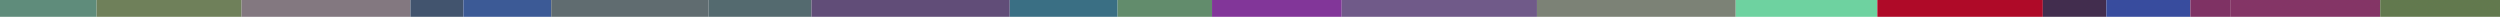
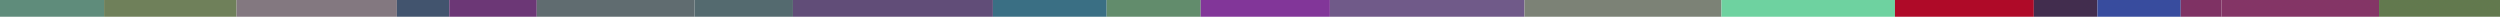
- <svg xmlns="http://www.w3.org/2000/svg" width="14880" height="100" viewBox="0 0 14880 100" preserveAspectRatio="none">
-   <rect x="0" y="0" width="575" height="100" fill="rgb(95,140,123)" />
-   <rect x="575" y="0" width="863" height="100" fill="rgb(111,128,90)" />
-   <rect x="1438" y="0" width="1005" height="100" fill="rgb(131,120,128)" />
-   <rect x="2443" y="0" width="315" height="100" fill="rgb(66,84,110)" />
-   <rect x="2758" y="0" width="523" height="100" fill="rgb(60,90,150)" />
-   <rect x="3281" y="0" width="937" height="100" fill="rgb(96,108,112)" />
-   <rect x="4218" y="0" width="612" height="100" fill="rgb(84,106,111)" />
-   <rect x="4830" y="0" width="1180" height="100" fill="rgb(97,77,120)" />
-   <rect x="6010" y="0" width="642" height="100" fill="rgb(58,111,132)" />
-   <rect x="6652" y="0" width="562" height="100" fill="rgb(98,140,108)" />
-   <rect x="7214" y="0" width="772" height="100" fill="rgb(130,54,153)" />
-   <rect x="7986" y="0" width="1162" height="100" fill="rgb(112,90,137)" />
-   <rect x="9148" y="0" width="1183" height="100" fill="rgb(124,130,118)" />
-   <rect x="10331" y="0" width="843" height="100" fill="rgb(110,210,160)" />
-   <rect x="11174" y="0" width="985" height="100" fill="rgb(175,10,40)" />
-   <rect x="12159" y="0" width="378" height="100" fill="rgb(66,45,78)" />
-   <rect x="12537" y="0" width="500" height="100" fill="rgb(56,76,158)" />
-   <rect x="13037" y="0" width="237" height="100" fill="rgb(127,50,100)" />
-   <rect x="13274" y="0" width="893" height="100" fill="rgb(132,53,102)" />
-   <rect x="14167" y="0" width="713" height="100" fill="rgb(98,121,78)" />
+ <svg xmlns="http://www.w3.org/2000/svg" width="14941" height="100" viewBox="0 0 14941 100" preserveAspectRatio="none">
+   <rect x="0" y="0" width="622" height="100" fill="rgb(95,140,123)" />
+   <rect x="622" y="0" width="792" height="100" fill="rgb(111,128,90)" />
+   <rect x="1414" y="0" width="958" height="100" fill="rgb(131,120,128)" />
+   <rect x="2372" y="0" width="313" height="100" fill="rgb(66,84,110)" />
+   <rect x="2685" y="0" width="523" height="100" fill="rgb(108,55,118)" />
+   <rect x="3208" y="0" width="943" height="100" fill="rgb(96,108,112)" />
+   <rect x="4151" y="0" width="588" height="100" fill="rgb(84,106,111)" />
+   <rect x="4739" y="0" width="1195" height="100" fill="rgb(97,77,120)" />
+   <rect x="5934" y="0" width="680" height="100" fill="rgb(58,111,132)" />
+   <rect x="6614" y="0" width="562" height="100" fill="rgb(98,140,108)" />
+   <rect x="7176" y="0" width="772" height="100" fill="rgb(130,54,153)" />
+   <rect x="7948" y="0" width="1163" height="100" fill="rgb(112,90,137)" />
+   <rect x="9111" y="0" width="1177" height="100" fill="rgb(124,130,118)" />
+   <rect x="10288" y="0" width="1037" height="100" fill="rgb(110,210,160)" />
+   <rect x="11325" y="0" width="830" height="100" fill="rgb(175,10,40)" />
+   <rect x="12155" y="0" width="380" height="100" fill="rgb(66,45,78)" />
+   <rect x="12535" y="0" width="498" height="100" fill="rgb(56,76,158)" />
+   <rect x="13033" y="0" width="243" height="100" fill="rgb(127,50,100)" />
+   <rect x="13276" y="0" width="942" height="100" fill="rgb(132,53,102)" />
+   <rect x="14218" y="0" width="723" height="100" fill="rgb(98,121,78)" />
</svg>
